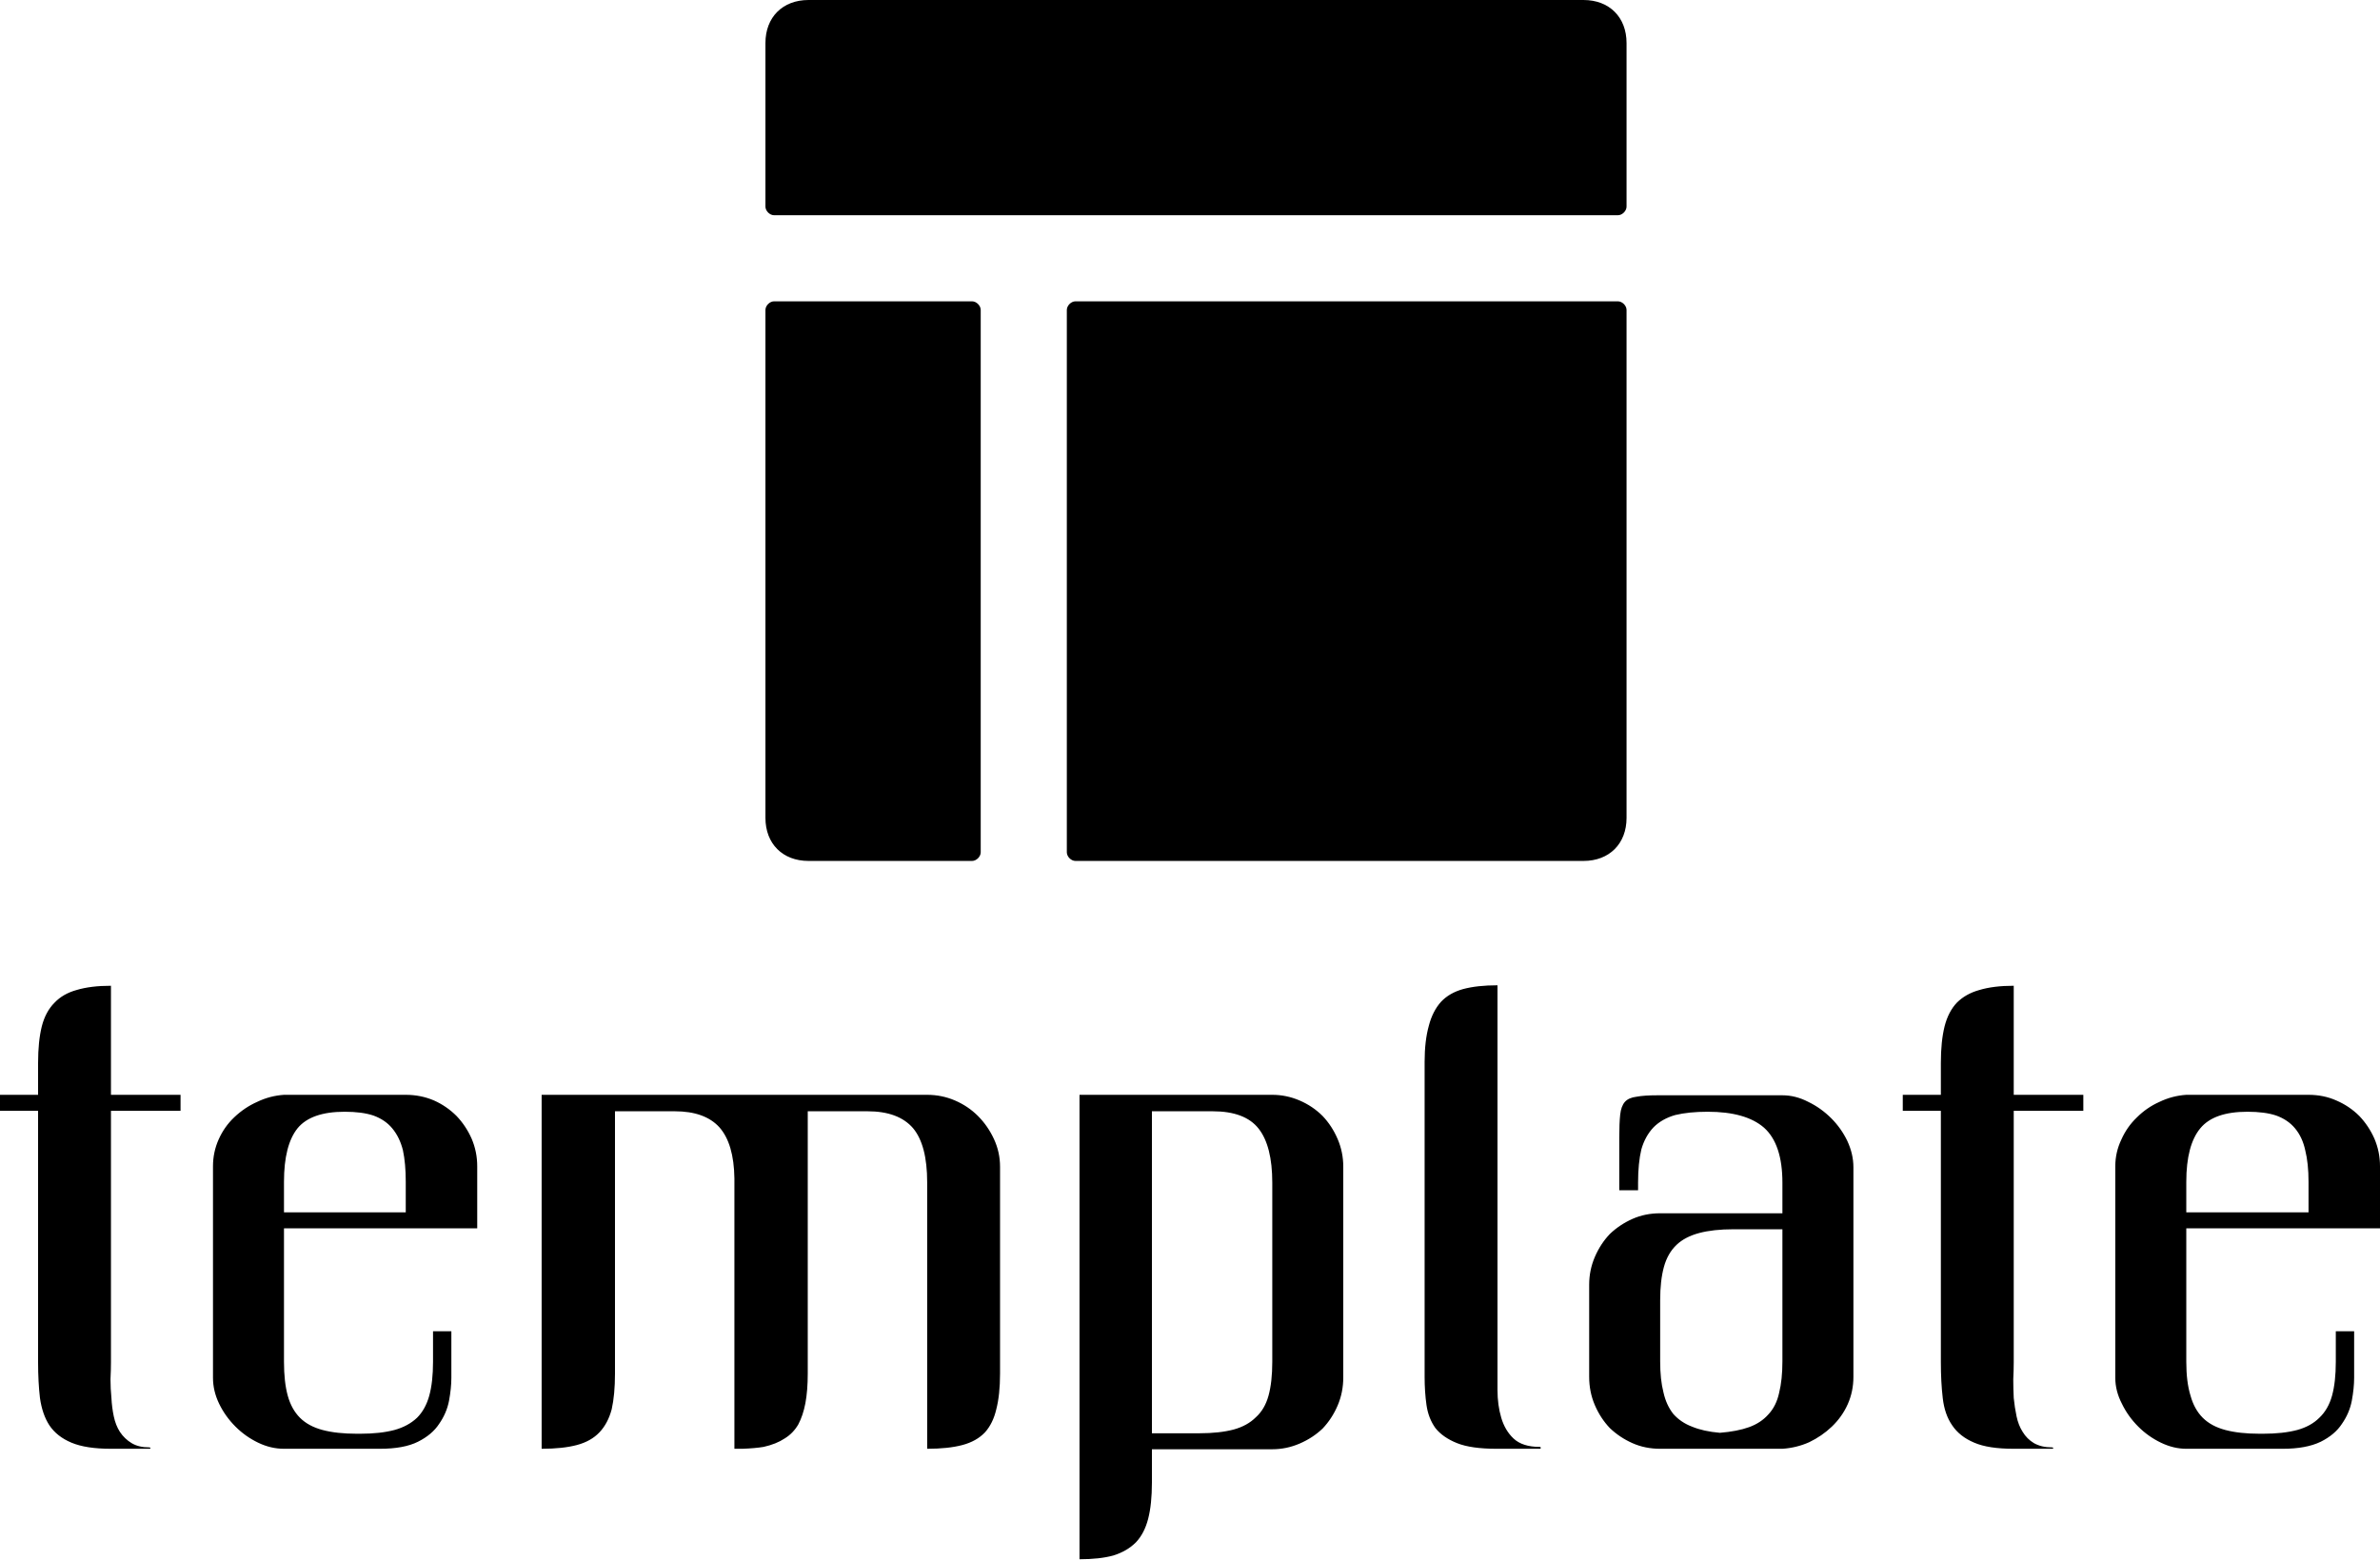
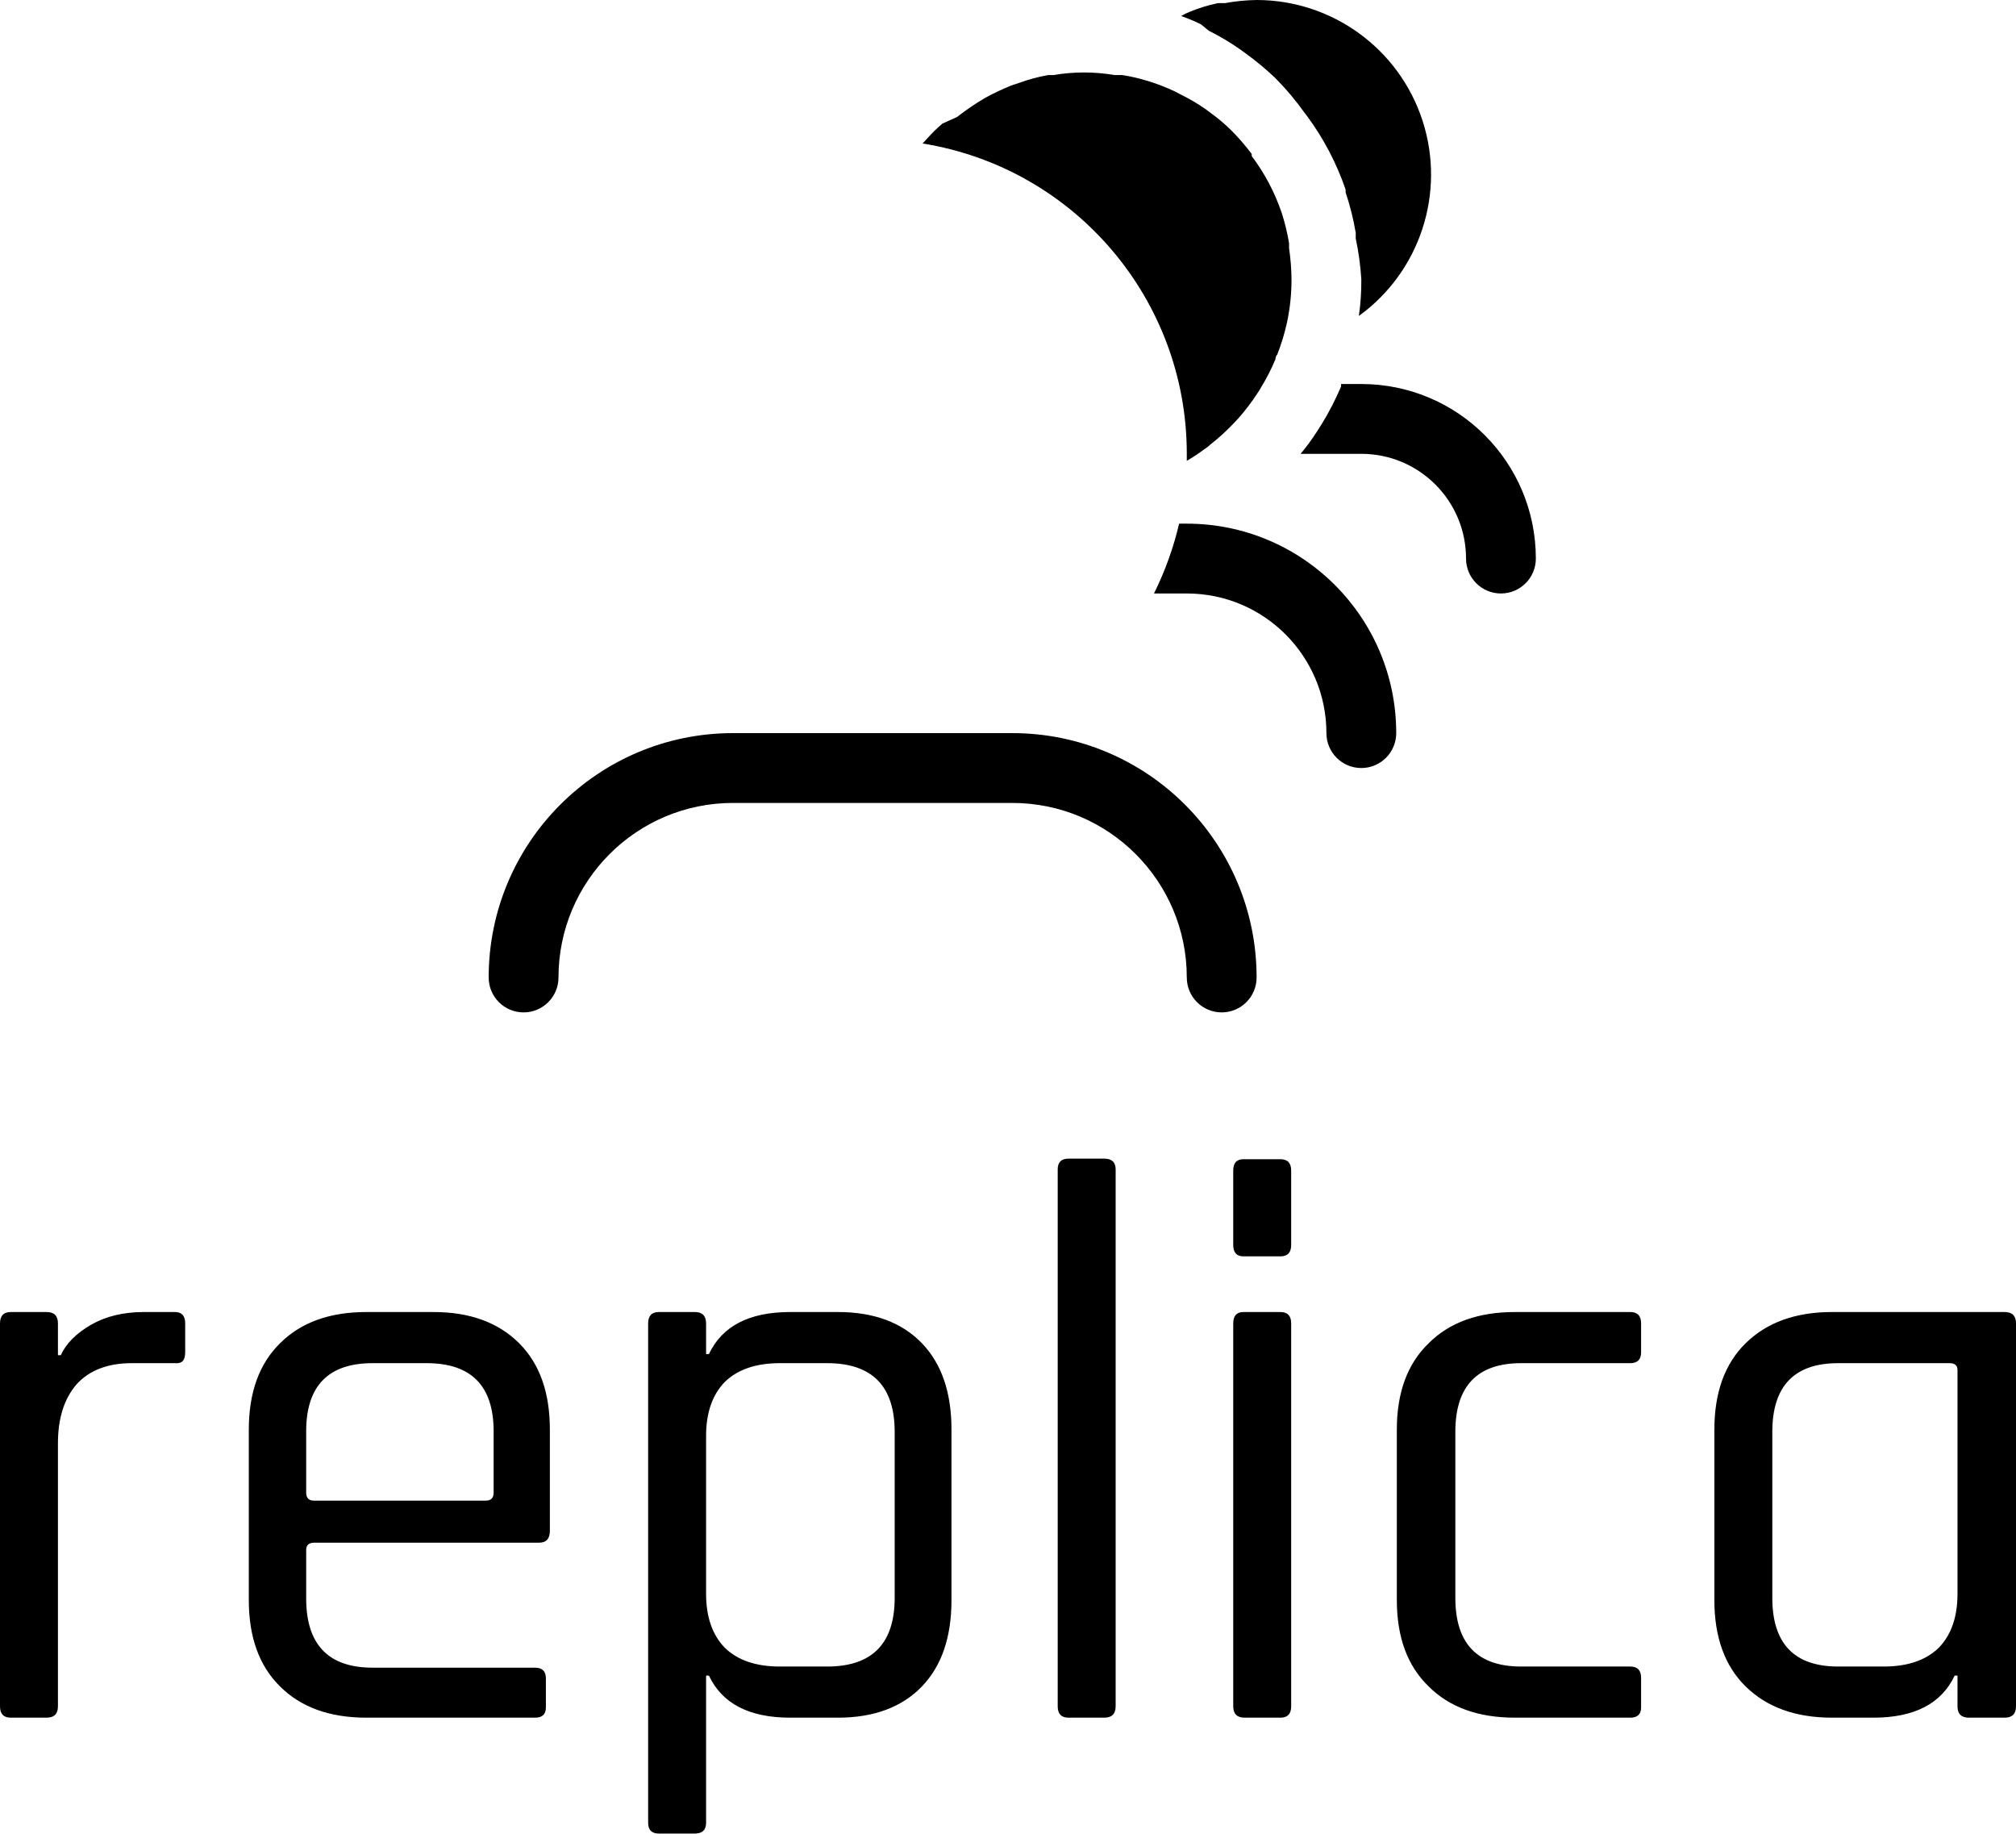
- <svg xmlns="http://www.w3.org/2000/svg" data-v-423bf9ae="" viewBox="0 0 248.747 163" class="iconAbove">
-   <g data-v-423bf9ae="" id="6feaf0ed-a6f9-479b-aa0a-6cb30fa8ad49" fill="black" transform="matrix(4.914005,0,0,4.914005,-0.000002675797,88.55283)">
-     <path d="M2.36 5.61L2.36 10.96Q2.36 11.12 2.35 11.32Q2.35 11.52 2.37 11.72Q2.38 11.92 2.42 12.11Q2.46 12.30 2.55 12.44Q2.65 12.59 2.80 12.68Q2.95 12.77 3.17 12.77L3.17 12.77Q3.20 12.77 3.20 12.79L3.20 12.79Q3.20 12.80 3.17 12.80L3.17 12.80L2.36 12.80Q1.83 12.80 1.52 12.67Q1.21 12.54 1.05 12.30Q0.90 12.07 0.85 11.72Q0.81 11.38 0.81 10.96L0.81 10.96L0.81 5.61L0 5.61L0 5.27L0.81 5.27L0.81 4.59Q0.81 4.13 0.89 3.81Q0.97 3.50 1.16 3.31Q1.34 3.12 1.63 3.04Q1.93 2.95 2.36 2.95L2.36 2.95L2.36 5.27L3.84 5.27L3.84 5.61L2.36 5.61ZM7.33 5.63L7.33 5.63Q6.62 5.63 6.33 5.98Q6.04 6.34 6.04 7.12L6.04 7.12L6.04 7.77L8.63 7.77L8.63 7.12Q8.63 6.73 8.57 6.45Q8.50 6.17 8.34 5.98Q8.19 5.80 7.94 5.71Q7.70 5.63 7.33 5.63ZM10.15 8.11L6.04 8.11L6.04 10.95Q6.04 11.38 6.12 11.67Q6.20 11.96 6.38 12.14Q6.56 12.32 6.86 12.40Q7.16 12.48 7.59 12.48L7.59 12.48L7.66 12.48Q8.09 12.48 8.39 12.40Q8.68 12.32 8.87 12.14Q9.05 11.96 9.13 11.67Q9.21 11.38 9.21 10.95L9.21 10.95L9.21 10.30L9.60 10.30L9.60 11.29Q9.60 11.51 9.55 11.78Q9.50 12.04 9.34 12.27Q9.19 12.50 8.89 12.65Q8.59 12.80 8.08 12.80L8.08 12.80L6.04 12.80Q5.76 12.80 5.49 12.67Q5.22 12.54 5.01 12.33Q4.79 12.11 4.66 11.84Q4.53 11.57 4.53 11.29L4.53 11.29L4.53 6.79Q4.53 6.49 4.65 6.22Q4.77 5.95 4.98 5.75Q5.20 5.54 5.47 5.42Q5.74 5.29 6.04 5.27L6.04 5.27L8.63 5.27Q8.95 5.27 9.23 5.39Q9.50 5.51 9.71 5.72Q9.91 5.93 10.03 6.20Q10.15 6.48 10.15 6.79L10.15 6.79L10.15 8.11ZM19.72 5.27L19.72 5.27Q20.03 5.27 20.31 5.39Q20.59 5.51 20.80 5.72Q21.01 5.93 21.14 6.21Q21.27 6.49 21.27 6.80L21.27 6.80L21.27 11.20Q21.27 11.65 21.19 11.96Q21.12 12.26 20.95 12.45Q20.77 12.64 20.47 12.72Q20.17 12.80 19.72 12.80L19.72 12.80L19.72 7.13Q19.72 6.34 19.42 5.98Q19.11 5.62 18.45 5.62L18.45 5.62L17.18 5.62L17.18 11.20Q17.18 11.56 17.13 11.83Q17.08 12.09 16.98 12.28Q16.87 12.47 16.69 12.58Q16.51 12.70 16.24 12.76L16.24 12.76Q16.06 12.79 15.79 12.80L15.79 12.80L15.62 12.80L15.62 7.05Q15.61 6.31 15.30 5.96Q14.99 5.62 14.35 5.62L14.35 5.62L13.08 5.62L13.08 11.20Q13.08 11.65 13.01 11.96Q12.93 12.26 12.75 12.45Q12.57 12.64 12.27 12.72Q11.97 12.80 11.52 12.80L11.52 12.80L11.52 5.27L19.72 5.27ZM22.96 15.15L22.96 5.27L27.06 5.27Q27.36 5.27 27.64 5.39Q27.92 5.51 28.13 5.72Q28.33 5.93 28.45 6.21Q28.57 6.49 28.57 6.80L28.57 6.80L28.57 11.28Q28.57 11.60 28.45 11.88Q28.33 12.16 28.13 12.37Q27.92 12.57 27.64 12.69Q27.36 12.81 27.06 12.81L27.06 12.81L24.50 12.81L24.50 13.52Q24.50 13.98 24.42 14.29Q24.34 14.60 24.16 14.79Q23.97 14.98 23.68 15.07Q23.39 15.15 22.96 15.15L22.96 15.15ZM24.50 5.62L24.50 12.47L25.51 12.47Q25.94 12.47 26.24 12.39Q26.53 12.31 26.71 12.13Q26.90 11.96 26.98 11.67Q27.06 11.38 27.06 10.95L27.06 10.95L27.06 7.14Q27.06 6.36 26.77 5.99Q26.48 5.62 25.79 5.62L25.79 5.62L24.50 5.62ZM31.85 2.94L31.85 2.94L31.85 10.94Q31.85 11.22 31.85 11.55Q31.85 11.87 31.93 12.14Q32.01 12.41 32.19 12.58Q32.38 12.76 32.75 12.76L32.75 12.76Q32.77 12.76 32.77 12.78L32.77 12.78Q32.77 12.80 32.75 12.80L32.75 12.80L31.83 12.80Q31.29 12.80 30.99 12.68Q30.69 12.56 30.53 12.36Q30.38 12.15 30.34 11.87Q30.30 11.59 30.30 11.27L30.30 11.27L30.30 4.57Q30.30 4.12 30.39 3.80Q30.47 3.49 30.65 3.29Q30.83 3.10 31.12 3.02Q31.42 2.94 31.85 2.94ZM35.31 7.79L37.91 7.79L37.91 7.14Q37.91 6.32 37.52 5.97Q37.13 5.63 36.32 5.63L36.32 5.63Q35.92 5.63 35.63 5.70Q35.35 5.78 35.17 5.96Q34.99 6.15 34.91 6.43Q34.84 6.72 34.84 7.14L34.84 7.14L34.84 7.30L34.44 7.30L34.44 6.18Q34.44 5.87 34.46 5.69Q34.48 5.51 34.56 5.42Q34.64 5.33 34.81 5.31Q34.97 5.28 35.25 5.28L35.25 5.28L37.91 5.28Q38.19 5.28 38.46 5.42Q38.73 5.55 38.95 5.77Q39.16 5.98 39.29 6.25Q39.42 6.53 39.42 6.81L39.42 6.81L39.42 11.27Q39.42 11.58 39.30 11.85Q39.18 12.12 38.96 12.33Q38.75 12.53 38.48 12.66Q38.21 12.78 37.91 12.80L37.91 12.80L35.31 12.80Q34.99 12.80 34.72 12.68Q34.45 12.56 34.24 12.36Q34.04 12.15 33.92 11.87Q33.80 11.59 33.80 11.27L33.80 11.27L33.80 9.31Q33.80 9.00 33.92 8.72Q34.04 8.44 34.24 8.23Q34.45 8.03 34.72 7.91Q34.99 7.79 35.31 7.79L35.31 7.79ZM37.91 10.94L37.91 8.13L36.87 8.13Q36.44 8.13 36.14 8.21Q35.84 8.29 35.66 8.46Q35.47 8.64 35.39 8.93Q35.31 9.22 35.31 9.64L35.31 9.64L35.31 10.94Q35.31 11.33 35.38 11.60Q35.44 11.87 35.59 12.06Q35.75 12.24 35.99 12.33Q36.23 12.43 36.58 12.46L36.58 12.46Q36.95 12.43 37.20 12.34Q37.45 12.25 37.61 12.07Q37.78 11.89 37.84 11.61Q37.91 11.33 37.91 10.94L37.91 10.94ZM42.83 5.61L42.83 10.96Q42.83 11.12 42.82 11.32Q42.82 11.52 42.83 11.72Q42.85 11.92 42.89 12.11Q42.93 12.30 43.02 12.44Q43.11 12.59 43.26 12.68Q43.42 12.77 43.64 12.77L43.64 12.77Q43.67 12.77 43.67 12.79L43.67 12.79Q43.67 12.80 43.64 12.80L43.64 12.80L42.83 12.80Q42.29 12.80 41.99 12.67Q41.68 12.54 41.52 12.30Q41.36 12.07 41.32 11.72Q41.28 11.38 41.28 10.96L41.28 10.96L41.28 5.61L40.47 5.61L40.47 5.27L41.28 5.27L41.28 4.59Q41.28 4.13 41.36 3.81Q41.44 3.50 41.62 3.31Q41.81 3.12 42.10 3.04Q42.40 2.95 42.83 2.95L42.83 2.95L42.83 5.27L44.31 5.27L44.31 5.61L42.83 5.61ZM47.80 5.63L47.80 5.63Q47.09 5.63 46.80 5.98Q46.50 6.34 46.50 7.12L46.50 7.12L46.50 7.77L49.10 7.77L49.10 7.12Q49.10 6.73 49.03 6.45Q48.97 6.17 48.81 5.98Q48.66 5.80 48.41 5.71Q48.17 5.63 47.80 5.63ZM50.62 8.11L46.50 8.11L46.50 10.95Q46.50 11.38 46.59 11.67Q46.67 11.96 46.85 12.14Q47.03 12.32 47.33 12.40Q47.63 12.48 48.06 12.48L48.06 12.48L48.13 12.48Q48.56 12.48 48.86 12.40Q49.15 12.32 49.33 12.14Q49.52 11.96 49.60 11.67Q49.68 11.38 49.68 10.95L49.68 10.95L49.68 10.30L50.07 10.30L50.07 11.29Q50.07 11.51 50.02 11.78Q49.97 12.04 49.81 12.27Q49.66 12.50 49.36 12.65Q49.05 12.80 48.55 12.80L48.55 12.80L46.50 12.80Q46.23 12.80 45.96 12.67Q45.69 12.54 45.48 12.33Q45.26 12.11 45.13 11.84Q44.99 11.57 44.99 11.29L44.99 11.29L44.99 6.79Q44.99 6.49 45.12 6.22Q45.24 5.95 45.45 5.75Q45.66 5.54 45.93 5.42Q46.20 5.29 46.50 5.27L46.50 5.27L49.10 5.27Q49.42 5.27 49.69 5.39Q49.97 5.51 50.18 5.72Q50.38 5.93 50.50 6.20Q50.62 6.48 50.62 6.79L50.62 6.79L50.62 8.11Z" />
+ <svg xmlns="http://www.w3.org/2000/svg" data-v-423bf9ae="" viewBox="0 0 179.242 163" class="iconAbove">
+   <g data-v-423bf9ae="" id="2f6af5b9-319c-4747-a7bd-64efbbf5bd82" fill="black" transform="matrix(5.050505,0,0,5.050505,-4.898993,86.93939)">
+     <path d="M1.79 13.02L1.79 13.02L1.16 13.02Q0.97 13.02 0.97 12.82L0.97 12.82L0.97 6.08Q0.97 5.88 1.16 5.88L1.16 5.88L1.79 5.88Q1.99 5.88 1.99 6.08L1.99 6.08L1.99 6.64L2.04 6.64Q2.18 6.33 2.58 6.10Q2.97 5.88 3.50 5.88L3.50 5.88L4.05 5.88Q4.23 5.88 4.23 6.08L4.23 6.08L4.23 6.59Q4.23 6.69 4.19 6.74Q4.14 6.79 4.05 6.78L4.05 6.78L3.29 6.78Q2.66 6.78 2.32 7.15Q1.99 7.53 1.99 8.19L1.99 8.19L1.99 12.82Q1.99 13.02 1.79 13.02ZM10.39 13.02L10.39 13.02L7.42 13.02Q6.45 13.02 5.90 12.47Q5.35 11.93 5.35 10.95L5.35 10.95L5.35 7.95Q5.35 6.97 5.90 6.43Q6.45 5.88 7.42 5.88L7.42 5.88L8.60 5.88Q9.56 5.88 10.11 6.43Q10.65 6.97 10.65 7.95L10.65 7.95L10.65 9.73Q10.65 9.94 10.46 9.94L10.46 9.94L6.50 9.94Q6.36 9.94 6.36 10.07L6.36 10.07L6.36 10.92Q6.36 12.14 7.53 12.14L7.53 12.14L10.39 12.14Q10.58 12.14 10.58 12.33L10.58 12.33L10.58 12.84Q10.58 13.02 10.39 13.02ZM6.50 9.20L6.50 9.20L9.52 9.20Q9.66 9.20 9.66 9.06L9.66 9.06L9.66 7.98Q9.66 6.78 8.48 6.78L8.48 6.78L7.53 6.78Q6.36 6.78 6.36 7.98L6.36 7.98L6.36 9.06Q6.36 9.20 6.50 9.20ZM13.20 15.06L13.20 15.06L12.57 15.06Q12.38 15.06 12.38 14.87L12.38 14.87L12.38 6.08Q12.38 5.88 12.57 5.88L12.57 5.88L13.20 5.88Q13.40 5.88 13.40 6.08L13.40 6.08L13.40 6.62L13.45 6.62Q13.80 5.88 14.88 5.88L14.88 5.88L15.72 5.88Q16.67 5.88 17.20 6.43Q17.72 6.97 17.72 7.95L17.72 7.95L17.72 10.95Q17.72 11.93 17.20 12.47Q16.67 13.02 15.72 13.02L15.72 13.02L14.88 13.02Q13.80 13.02 13.45 12.28L13.45 12.28L13.40 12.28L13.40 14.87Q13.40 15.06 13.20 15.06ZM14.70 12.12L14.70 12.12L15.53 12.12Q16.72 12.12 16.72 10.91L16.72 10.91L16.72 7.99Q16.72 6.78 15.53 6.78L15.53 6.78L14.70 6.78Q14.07 6.78 13.73 7.11Q13.40 7.45 13.40 8.06L13.40 8.06L13.40 10.84Q13.40 11.45 13.73 11.79Q14.07 12.12 14.70 12.12ZM20.41 13.02L20.41 13.02L19.78 13.02Q19.59 13.02 19.59 12.82L19.59 12.82L19.59 3.37Q19.59 3.18 19.78 3.18L19.78 3.18L20.41 3.18Q20.61 3.18 20.61 3.37L20.61 3.37L20.61 12.82Q20.61 13.02 20.41 13.02ZM22.68 4.70L22.68 4.70L22.68 3.39Q22.68 3.19 22.86 3.19L22.86 3.19L23.51 3.19Q23.70 3.19 23.70 3.39L23.70 3.39L23.70 4.70Q23.70 4.90 23.51 4.90L23.51 4.90L22.86 4.90Q22.68 4.90 22.68 4.70ZM22.68 12.82L22.68 12.82L22.68 6.08Q22.68 5.88 22.86 5.88L22.86 5.88L23.51 5.88Q23.70 5.88 23.70 6.08L23.70 6.08L23.70 12.82Q23.70 13.02 23.51 13.02L23.51 13.02L22.88 13.02Q22.68 13.02 22.68 12.82ZM29.86 12.32L29.86 12.32L29.86 12.84Q29.86 13.02 29.67 13.02L29.67 13.02L27.64 13.02Q26.67 13.02 26.12 12.47Q25.56 11.93 25.56 10.95L25.56 10.95L25.56 7.95Q25.56 6.97 26.12 6.43Q26.67 5.88 27.64 5.88L27.64 5.88L29.67 5.88Q29.86 5.88 29.86 6.08L29.86 6.08L29.86 6.59Q29.86 6.78 29.67 6.78L29.67 6.78L27.75 6.78Q26.59 6.78 26.59 7.99L26.59 7.99L26.59 10.91Q26.59 12.12 27.75 12.12L27.75 12.12L29.67 12.12Q29.86 12.12 29.86 12.32ZM33.95 13.02L33.95 13.02L33.22 13.02Q32.26 13.02 31.70 12.47Q31.15 11.93 31.15 10.95L31.15 10.95L31.15 7.95Q31.15 6.97 31.70 6.43Q32.26 5.88 33.22 5.88L33.22 5.88L36.26 5.88Q36.46 5.88 36.46 6.08L36.46 6.08L36.46 12.82Q36.46 13.02 36.26 13.02L36.26 13.02L35.63 13.02Q35.43 13.02 35.43 12.82L35.43 12.82L35.43 12.28L35.38 12.28Q35.03 13.02 33.95 13.02ZM35.43 10.84L35.43 10.84L35.43 6.90Q35.43 6.78 35.29 6.78L35.29 6.78L33.33 6.78Q32.17 6.78 32.17 7.99L32.17 7.99L32.17 10.91Q32.17 12.12 33.33 12.12L33.33 12.12L34.13 12.12Q34.76 12.12 35.10 11.79Q35.43 11.45 35.43 10.84Z" />
  </g>
-   <g data-v-423bf9ae="" id="e5939292-219b-4f97-a1db-50a87fd69d59" transform="matrix(4.5,0,0,4.5,80,0)" stroke="none" fill="black">
-     <path d="M19 0H1C.4 0 0 .4 0 1v3.8c0 .1.1.2.2.2h19.6c.1 0 .2-.1.2-.2V1c0-.6-.4-1-1-1zM19.8 7H7.2c-.1 0-.2.1-.2.2v12.6c0 .1.1.2.2.2H19c.6 0 1-.4 1-1V7.2c0-.1-.1-.2-.2-.2zM4.8 7H.2c-.1 0-.2.1-.2.2V19c0 .6.4 1 1 1h3.8c.1 0 .2-.1.2-.2V7.2c0-.1-.1-.2-.2-.2z" />
+   <g data-v-423bf9ae="" id="ed325d18-6317-44d9-8f8f-2d34daa94839" transform="matrix(3.103448,0,0,3.103448,40.34483,-3.103448)" stroke="none" fill="black">
+     <g data-name="10">
+       <path d="M16 22H8a7 7 0 0 0-7 7 1 1 0 0 0 2 0 5 5 0 0 1 5-5h8a5 5 0 0 1 5 5 1 1 0 0 0 2 0 7 7 0 0 0-7-7M21 16h-.22a9.2 9.2 0 0 1-.72 2H21a4 4 0 0 1 4 4 1 1 0 0 0 2 0 6 6 0 0 0-6-6M26 12h-.58v.07a8 8 0 0 1-.55 1.07l-.14.22a6 6 0 0 1-.47.64H26a3 3 0 0 1 3 3 1 1 0 0 0 2 0 5 5 0 0 0-5-5M21 14v.2a5 5 0 0 0 .5-.33l.1-.07.08-.07a6 6 0 0 0 .66-.6l.14-.15a6 6 0 0 0 .54-.71 1.4 1.4 0 0 0 .1-.16 6 6 0 0 0 .42-.82s0-.09.05-.13a6 6 0 0 0 .28-.92A5.8 5.8 0 0 0 24 9a6.5 6.5 0 0 0-.07-.89v-.14a6 6 0 0 0-.21-.87 5.8 5.8 0 0 0-.86-1.63v-.06a6.4 6.4 0 0 0-.59-.68 5 5 0 0 0-.62-.52l-.12-.09a5.4 5.4 0 0 0-.7-.41l-.17-.09a5.6 5.6 0 0 0-.81-.31 5 5 0 0 0-.7-.16h-.22a5.2 5.2 0 0 0-1.75 0h-.15a5 5 0 0 0-.85.23l-.21.07a7 7 0 0 0-.74.35l-.23.14c-.2.13-.39.26-.58.41l-.42.19a4 4 0 0 0-.43.42l-.14.15A9 9 0 0 1 21 14M21.63 1.88a7 7 0 0 1 .92.55l.15.11a8 8 0 0 1 .84.7 8 8 0 0 1 .84 1l.07.09a7.8 7.8 0 0 1 1.1 2.1v.08a7.6 7.6 0 0 1 .29 1.16v.16A8 8 0 0 1 26 9a7 7 0 0 1-.07 1.05A5 5 0 0 0 23 1a5.5 5.5 0 0 0-.91.09h-.2a4.5 4.5 0 0 0-.81.25 1.3 1.3 0 0 0-.24.12q.29.1.57.24Z" />
+     </g>
  </g>
</svg>
